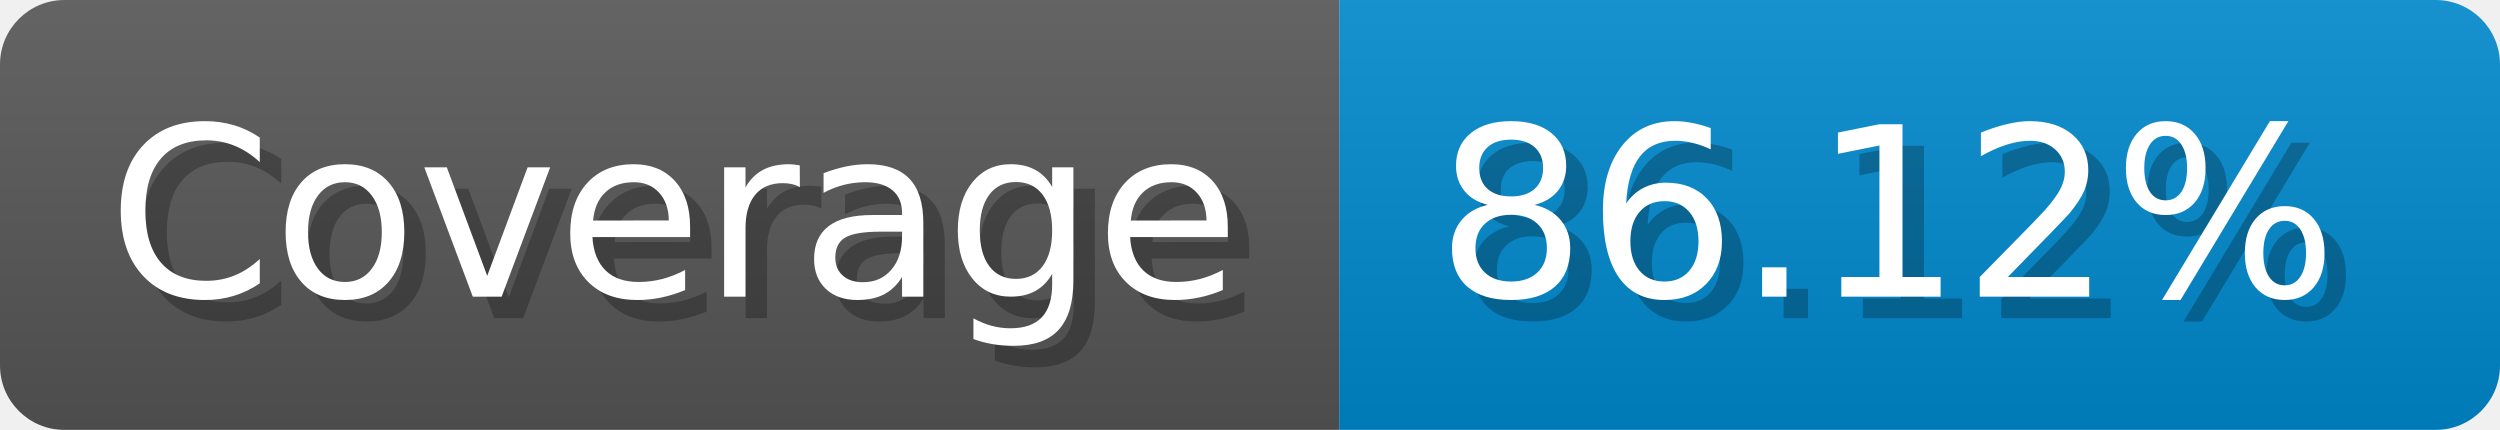
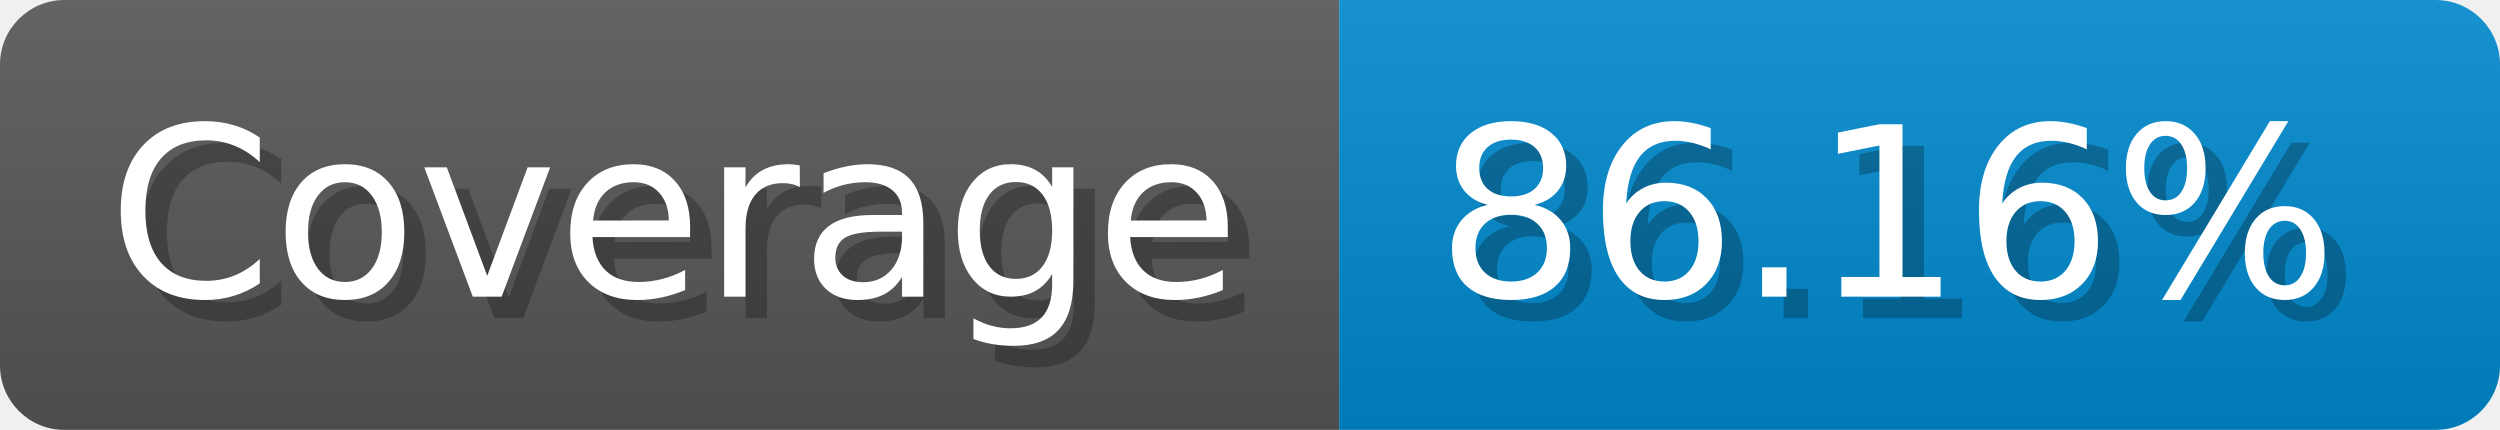
- <svg xmlns="http://www.w3.org/2000/svg" width="116.3" height="20" viewBox="0 0 1163 200" role="img" aria-label="Coverage: 86.12%">
+ <svg xmlns="http://www.w3.org/2000/svg" width="116.3" height="20" viewBox="0 0 1163 200" role="img" aria-label="Coverage: 86.16%">
  <linearGradient id="a" x2="0" y2="100%">
    <stop offset="0" stop-opacity=".1" stop-color="#EEE" />
    <stop offset="1" stop-opacity=".1" />
  </linearGradient>
  <mask id="m">
    <rect width="1163" height="200" rx="30" fill="#FFF" />
  </mask>
  <g mask="url(#m)">
    <rect width="623" height="200" fill="#555" />
    <rect width="540" height="200" fill="#08C" x="623" />
    <rect width="1163" height="200" fill="url(#a)" />
  </g>
  <g aria-hidden="true" fill="#fff" text-anchor="start" font-family="Verdana,DejaVu Sans,sans-serif" font-size="110">
    <text x="60" y="148" textLength="523" fill="#000" opacity="0.25">Coverage</text>
    <text x="50" y="138" textLength="523">Coverage</text>
-     <text x="678" y="148" textLength="440" fill="#000" opacity="0.25">86.12%</text>
-     <text x="668" y="138" textLength="440">86.12%</text>
+     <text x="678" y="148" textLength="440" fill="#000" opacity="0.25">86.16%</text>
+     <text x="668" y="138" textLength="440">86.16%</text>
  </g>
</svg>
